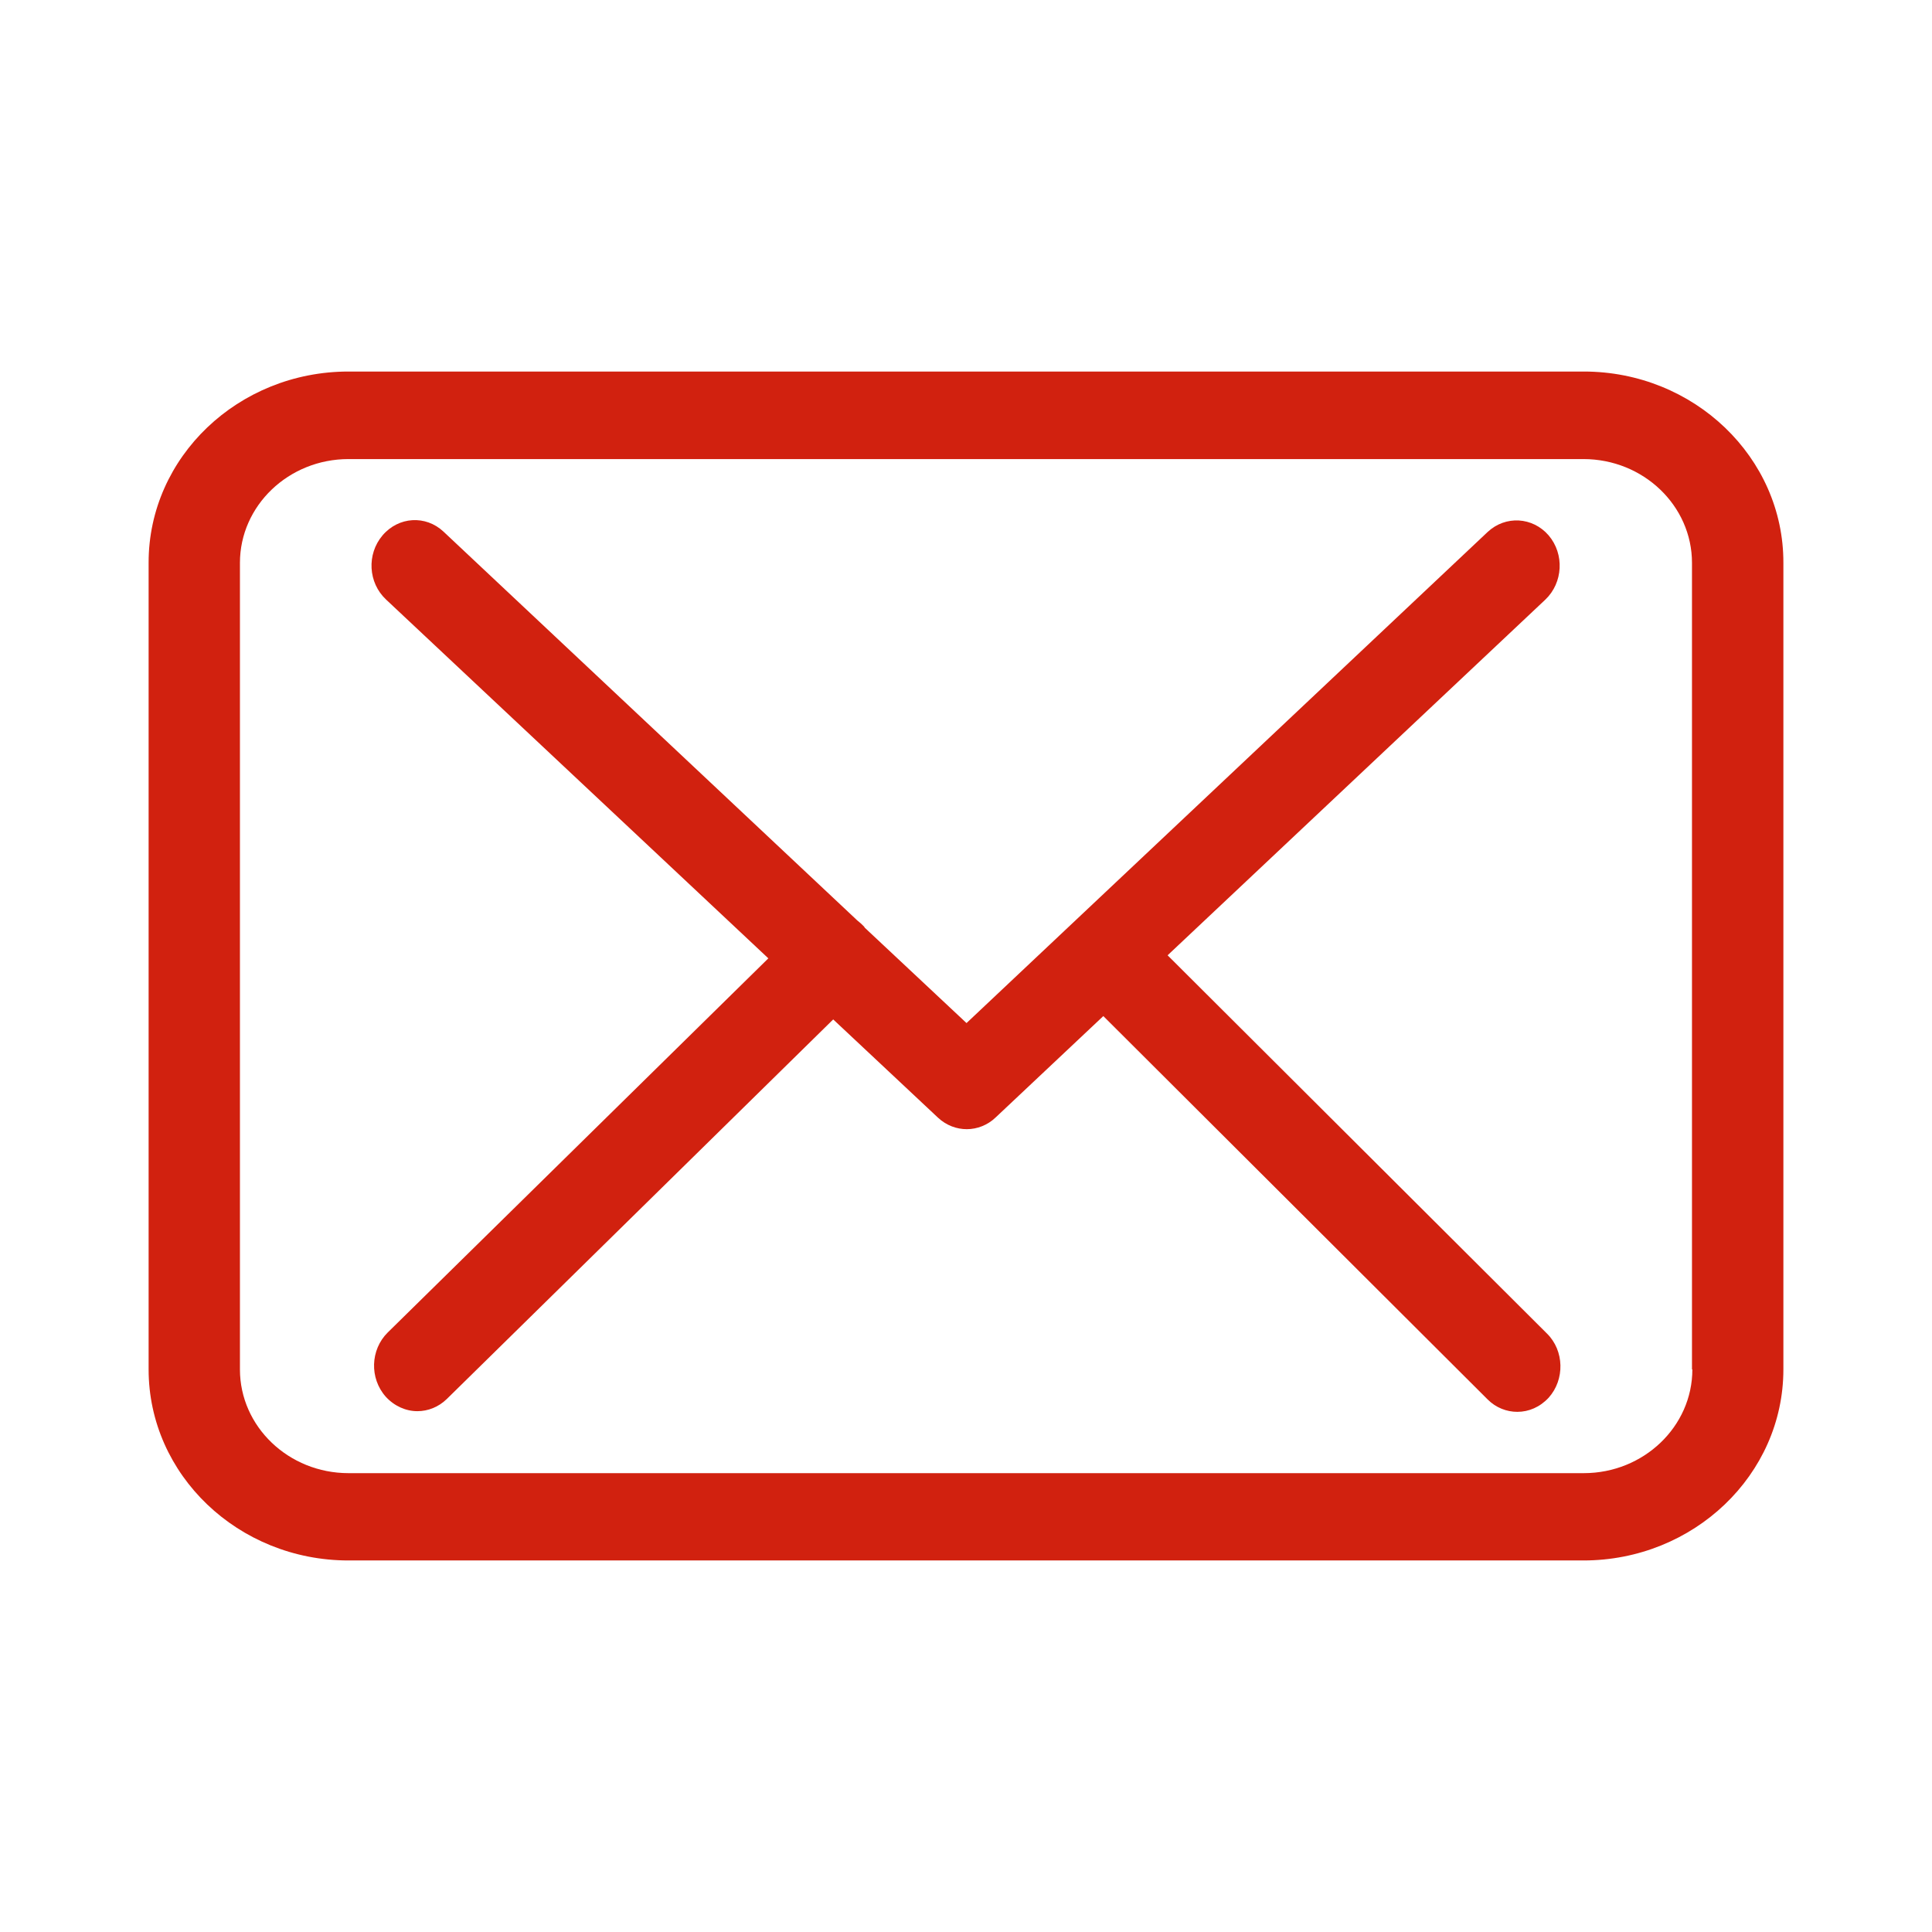
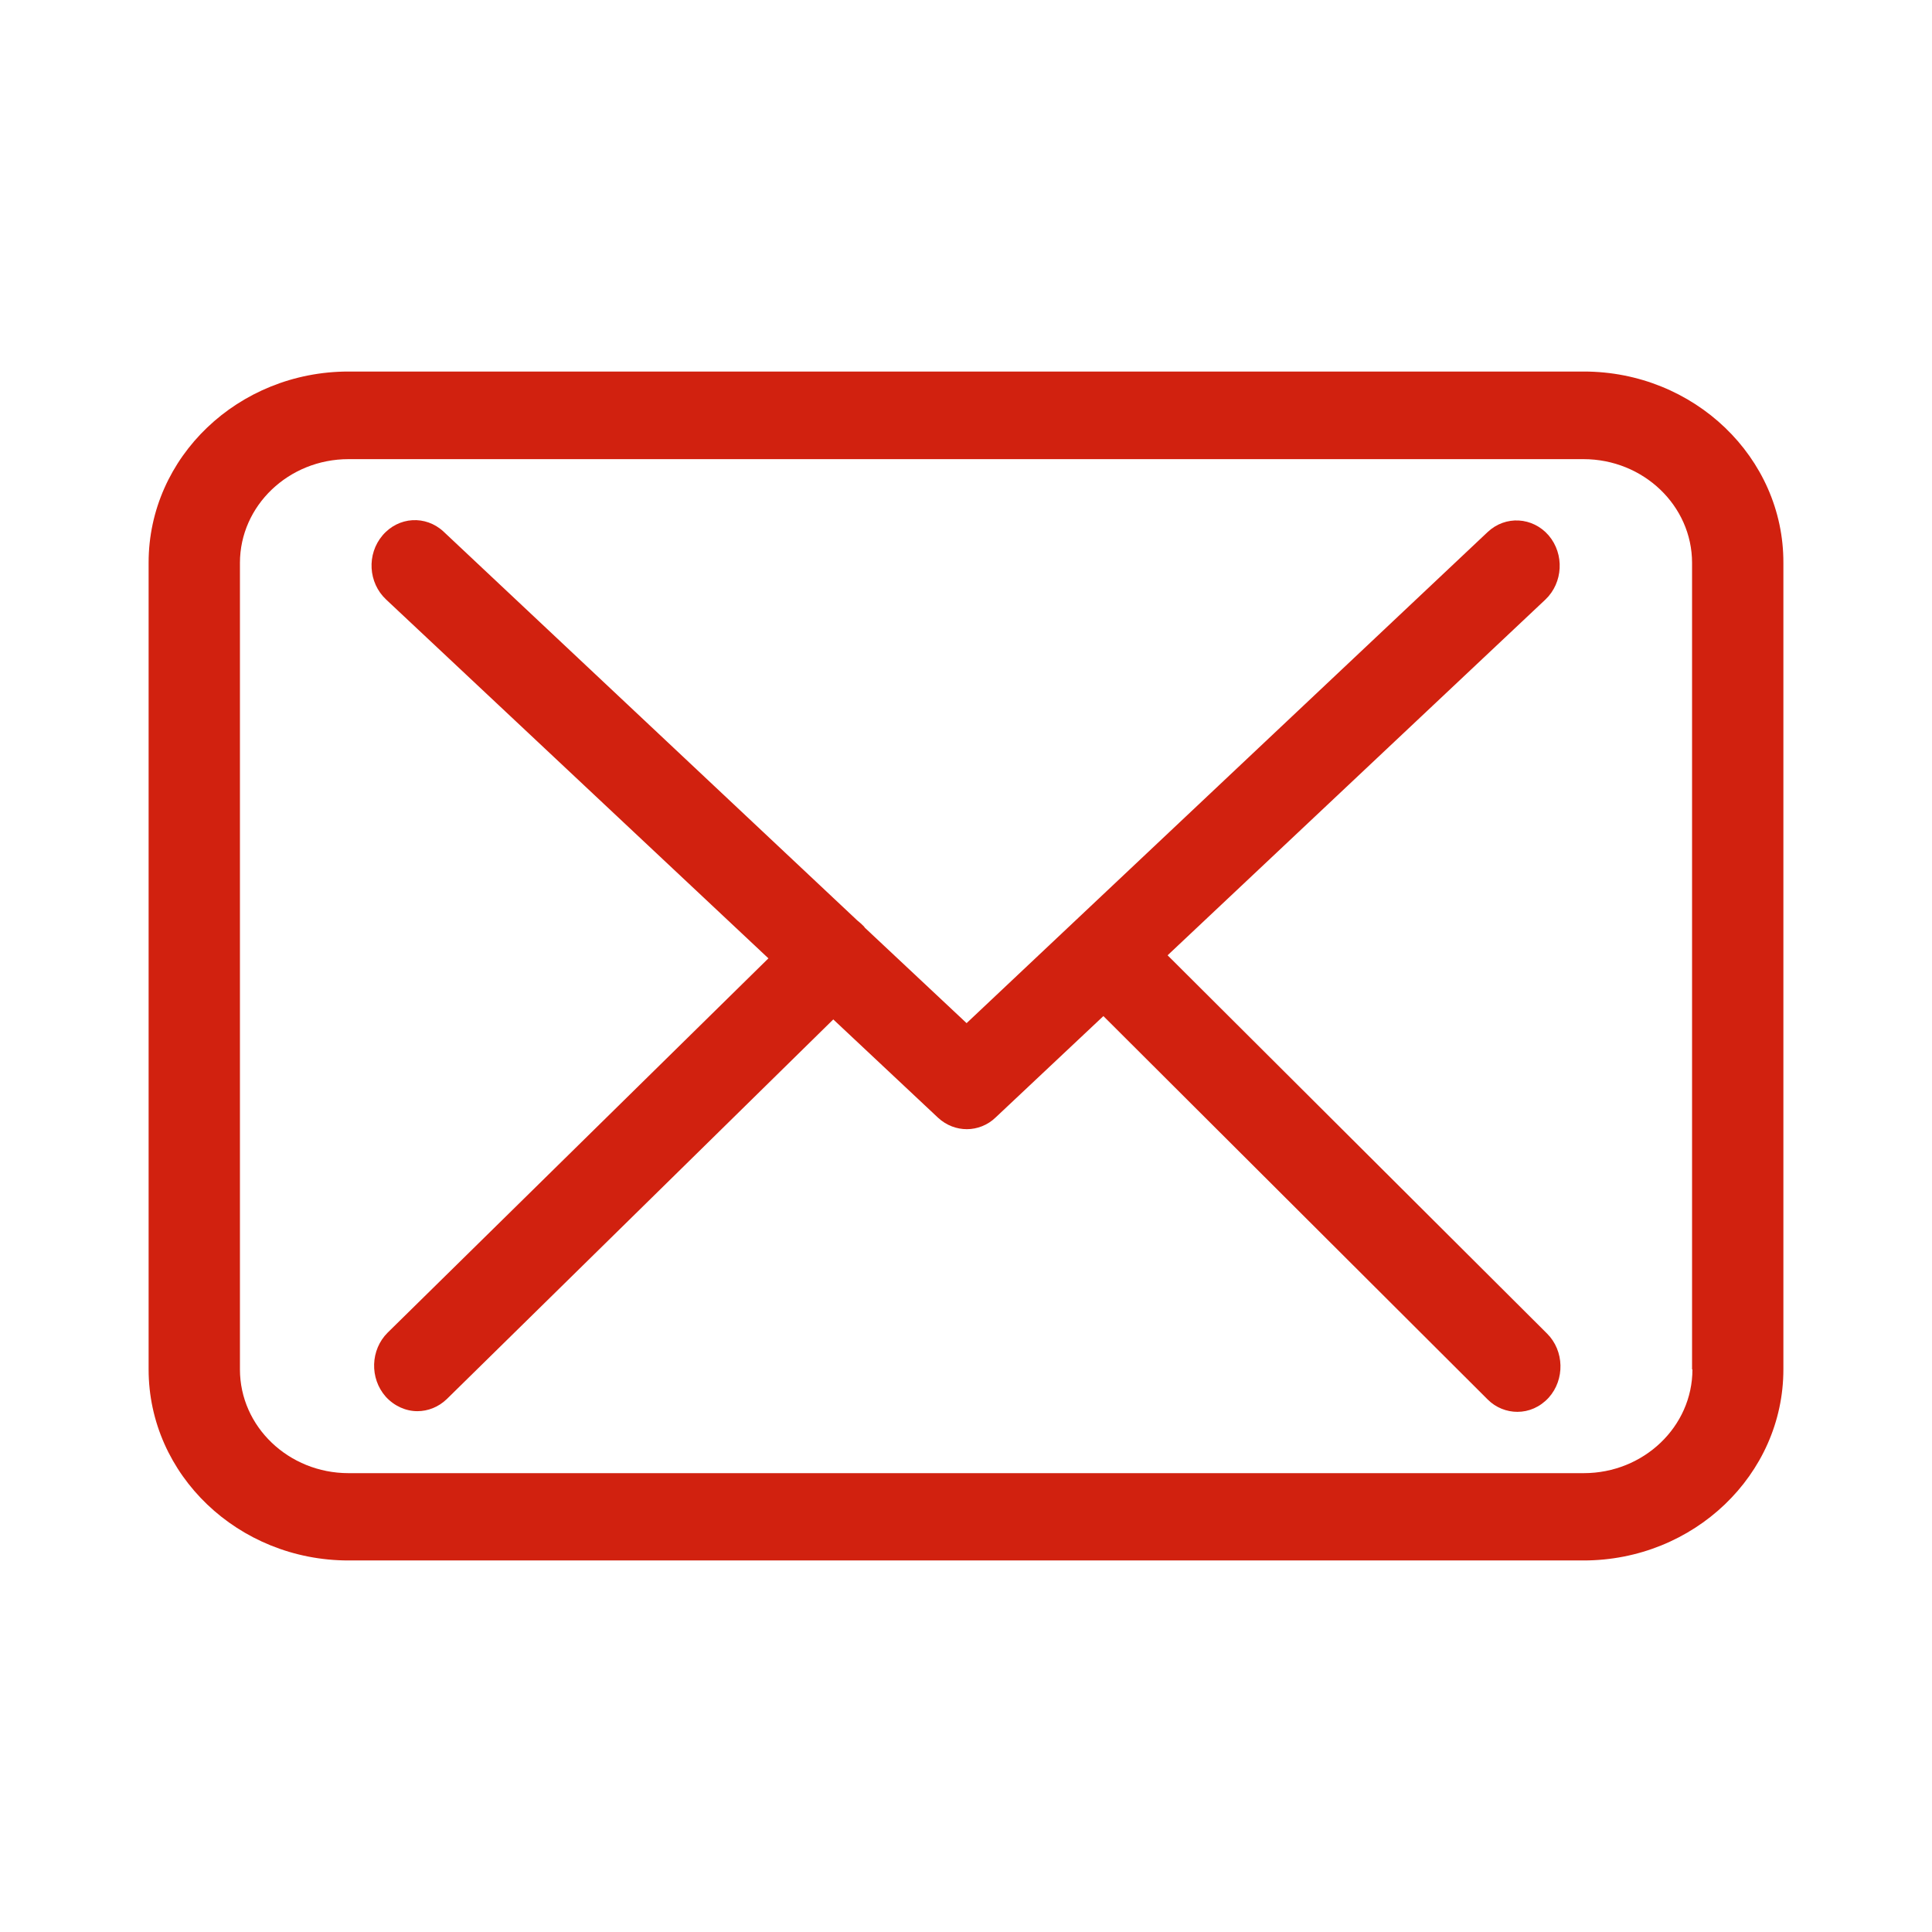
<svg xmlns="http://www.w3.org/2000/svg" width="26" height="26" viewBox="0 0 26 26" fill="none">
-   <path d="M21.314 5H4.69C3.206 5 2 6.152 2 7.57V18.429C2 19.847 3.206 21 4.69 21H21.309C22.793 21 24 19.847 24 18.429V7.575C24.004 6.157 22.798 5 21.314 5ZM22.775 18.429C22.775 19.198 22.119 19.825 21.314 19.825H4.69C3.884 19.825 3.229 19.198 3.229 18.429V7.575C3.229 6.805 3.884 6.178 4.69 6.178H21.309C22.115 6.178 22.77 6.805 22.77 7.575V18.429H22.775Z" fill="#D1210F" />
-   <path d="M15.713 12.856L20.798 8.068C21.034 7.842 21.056 7.458 20.841 7.205C20.626 6.956 20.26 6.934 20.019 7.16L13.007 13.768L11.639 12.486C11.635 12.481 11.631 12.477 11.631 12.472C11.601 12.44 11.57 12.413 11.536 12.386L5.969 7.155C5.729 6.929 5.363 6.952 5.148 7.205C4.933 7.458 4.954 7.842 5.195 8.068L10.34 12.897L5.217 17.933C4.984 18.164 4.971 18.548 5.191 18.796C5.307 18.923 5.462 18.991 5.617 18.991C5.759 18.991 5.901 18.936 6.012 18.828L11.213 13.719L12.624 15.042C12.736 15.146 12.874 15.196 13.011 15.196C13.149 15.196 13.291 15.142 13.399 15.038L14.848 13.674L20.019 18.832C20.131 18.945 20.277 19 20.419 19C20.574 19 20.724 18.936 20.841 18.81C21.06 18.566 21.052 18.177 20.819 17.947L15.713 12.856Z" fill="#D1210F" />
+   <path d="M21.314 5H4.69C3.206 5 2 6.152 2 7.571V18.429C2 19.847 3.206 21 4.69 21H21.31C22.794 21 24 19.847 24 18.429V7.575C24.005 6.157 22.798 5 21.314 5ZM22.776 18.429C22.776 19.199 22.12 19.825 21.314 19.825H4.69C3.885 19.825 3.229 19.199 3.229 18.429V7.575C3.229 6.805 3.885 6.179 4.69 6.179H21.31C22.115 6.179 22.771 6.805 22.771 7.575V18.429H22.776Z" fill="#D1210F" />
+   <path d="M15.713 12.856L20.798 8.068C21.035 7.842 21.056 7.458 20.841 7.205C20.626 6.957 20.26 6.934 20.02 7.16L13.008 13.769L11.64 12.486C11.635 12.481 11.631 12.477 11.631 12.472C11.601 12.441 11.571 12.414 11.536 12.386L5.97 7.155C5.729 6.93 5.363 6.952 5.148 7.205C4.933 7.458 4.955 7.842 5.196 8.068L10.341 12.897L5.217 17.934C4.985 18.164 4.972 18.548 5.191 18.796C5.307 18.923 5.462 18.991 5.617 18.991C5.759 18.991 5.901 18.936 6.013 18.828L11.214 13.719L12.625 15.043C12.737 15.146 12.874 15.196 13.012 15.196C13.15 15.196 13.292 15.142 13.399 15.038L14.849 13.674L20.02 18.833C20.131 18.945 20.278 19 20.42 19C20.575 19 20.725 18.936 20.841 18.81C21.061 18.566 21.052 18.178 20.82 17.947L15.713 12.856Z" fill="#D1210F" />
</svg>
